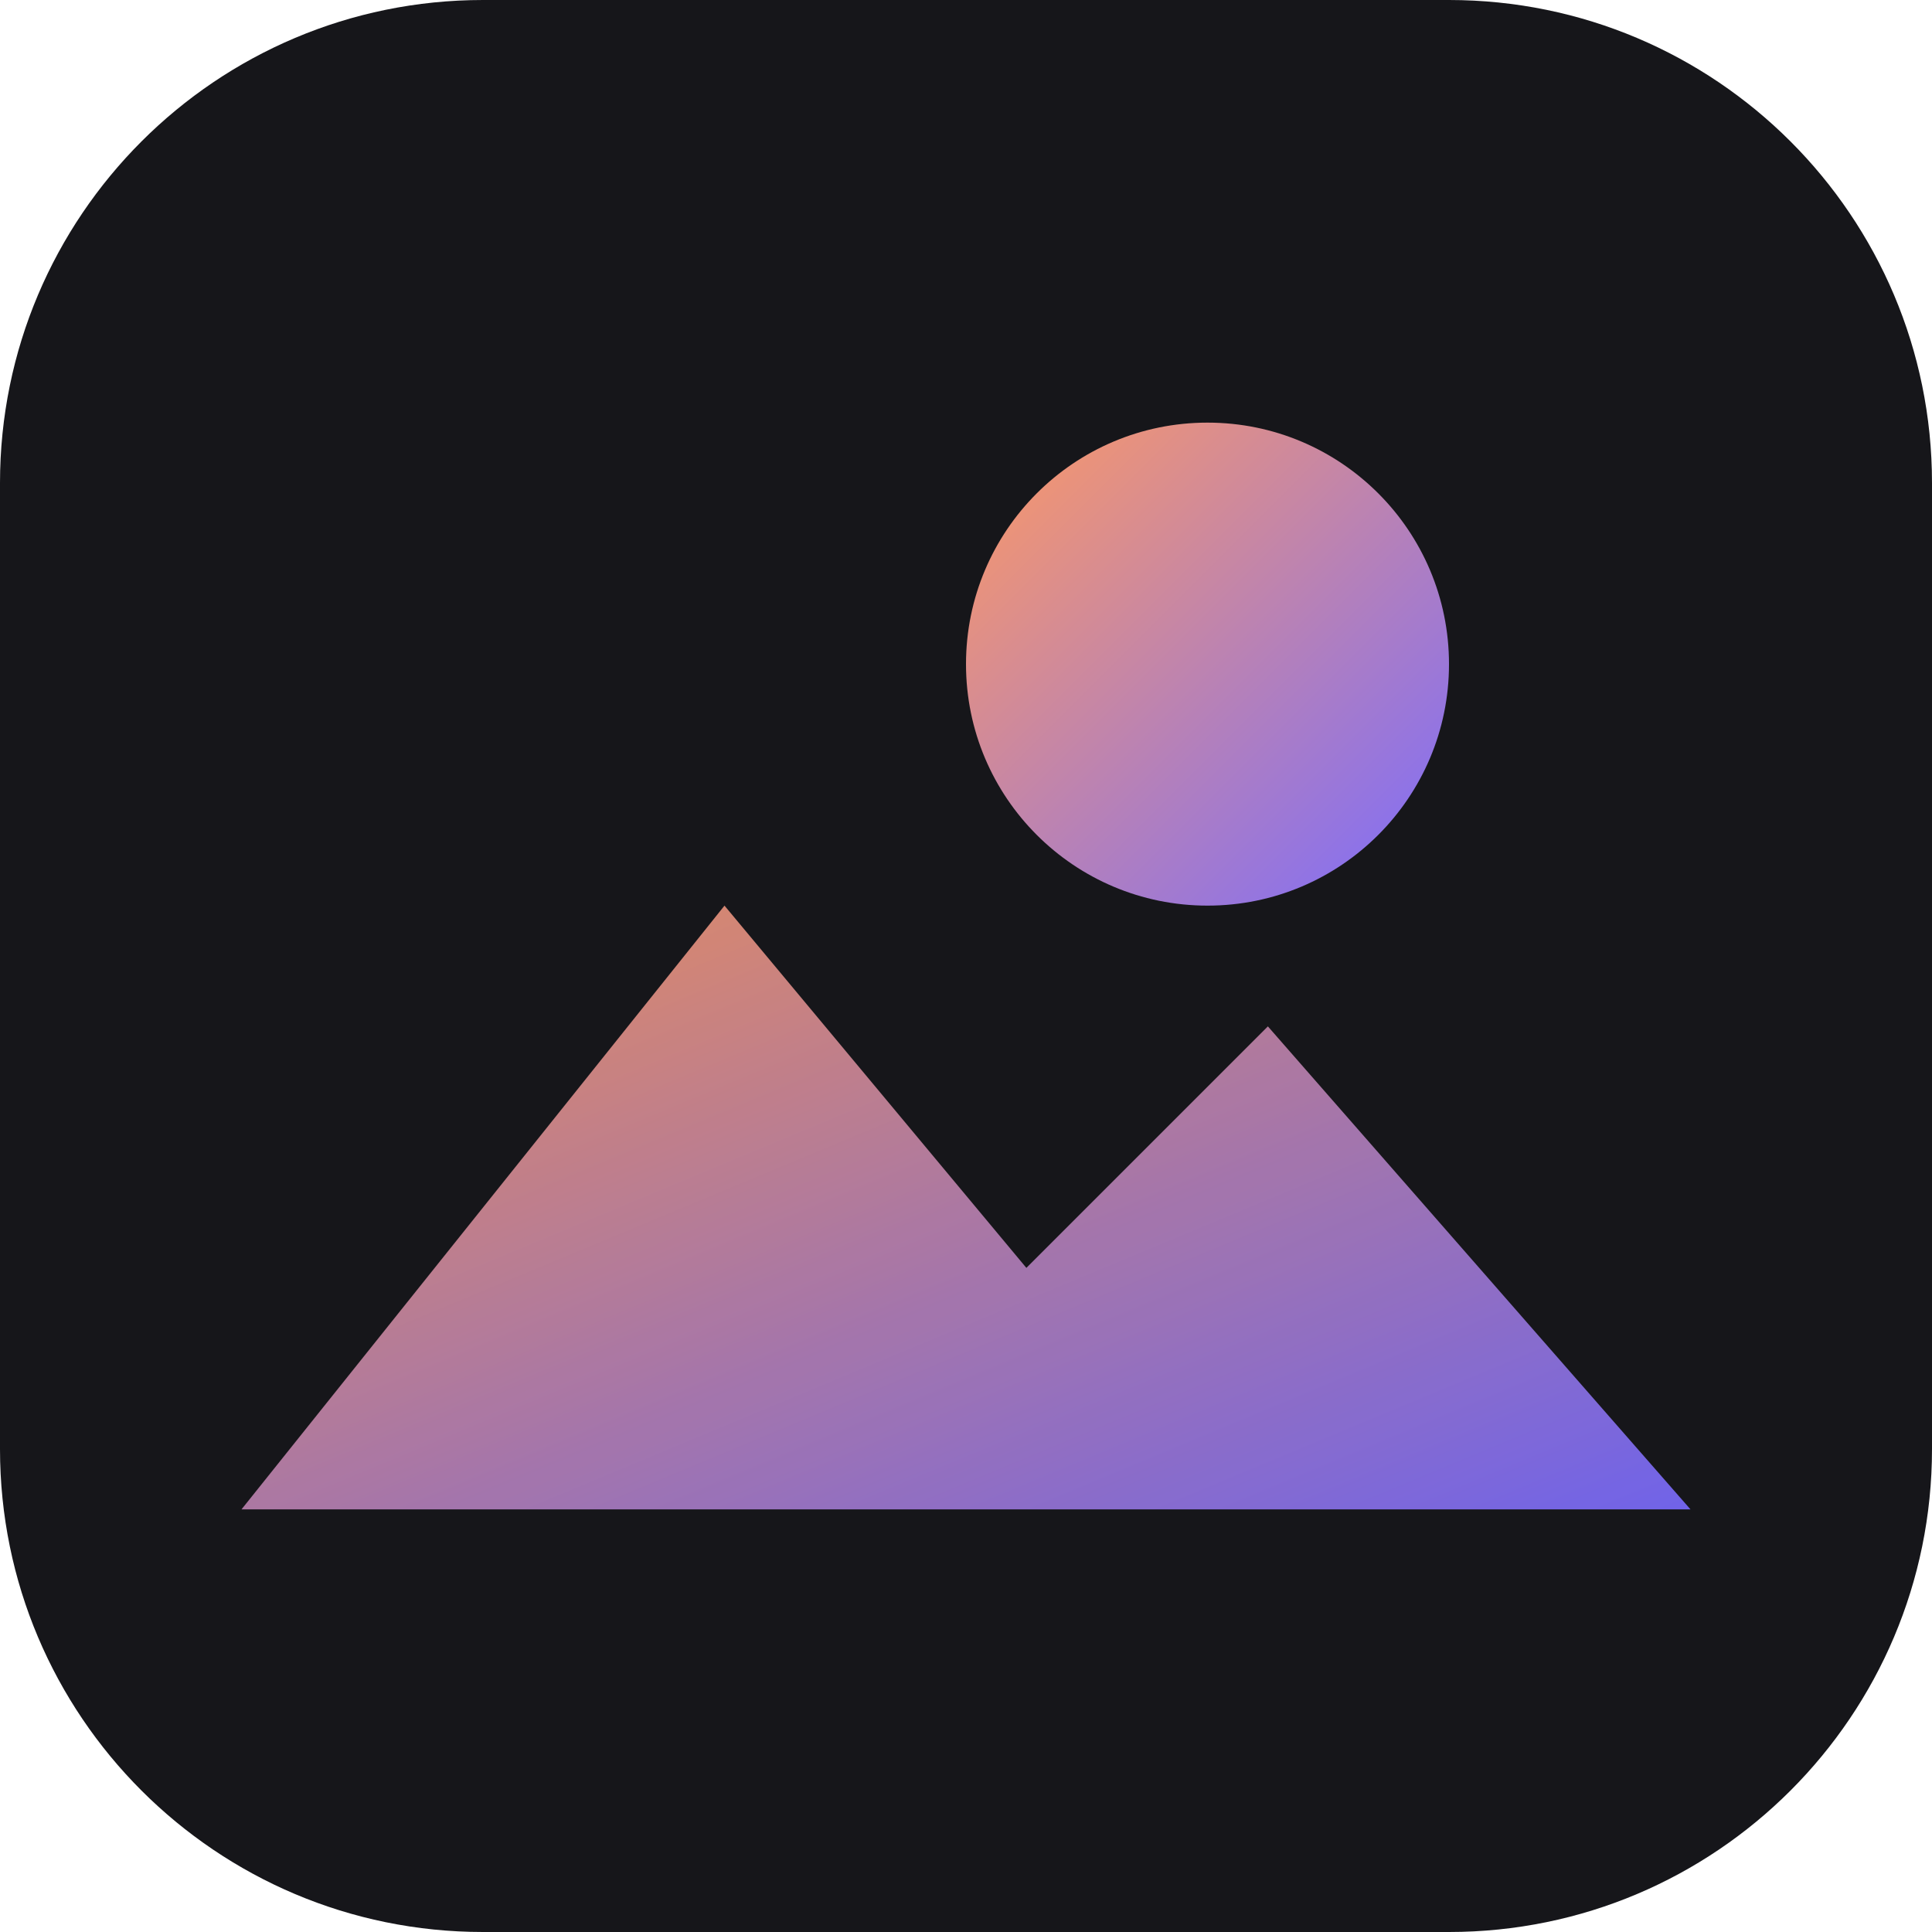
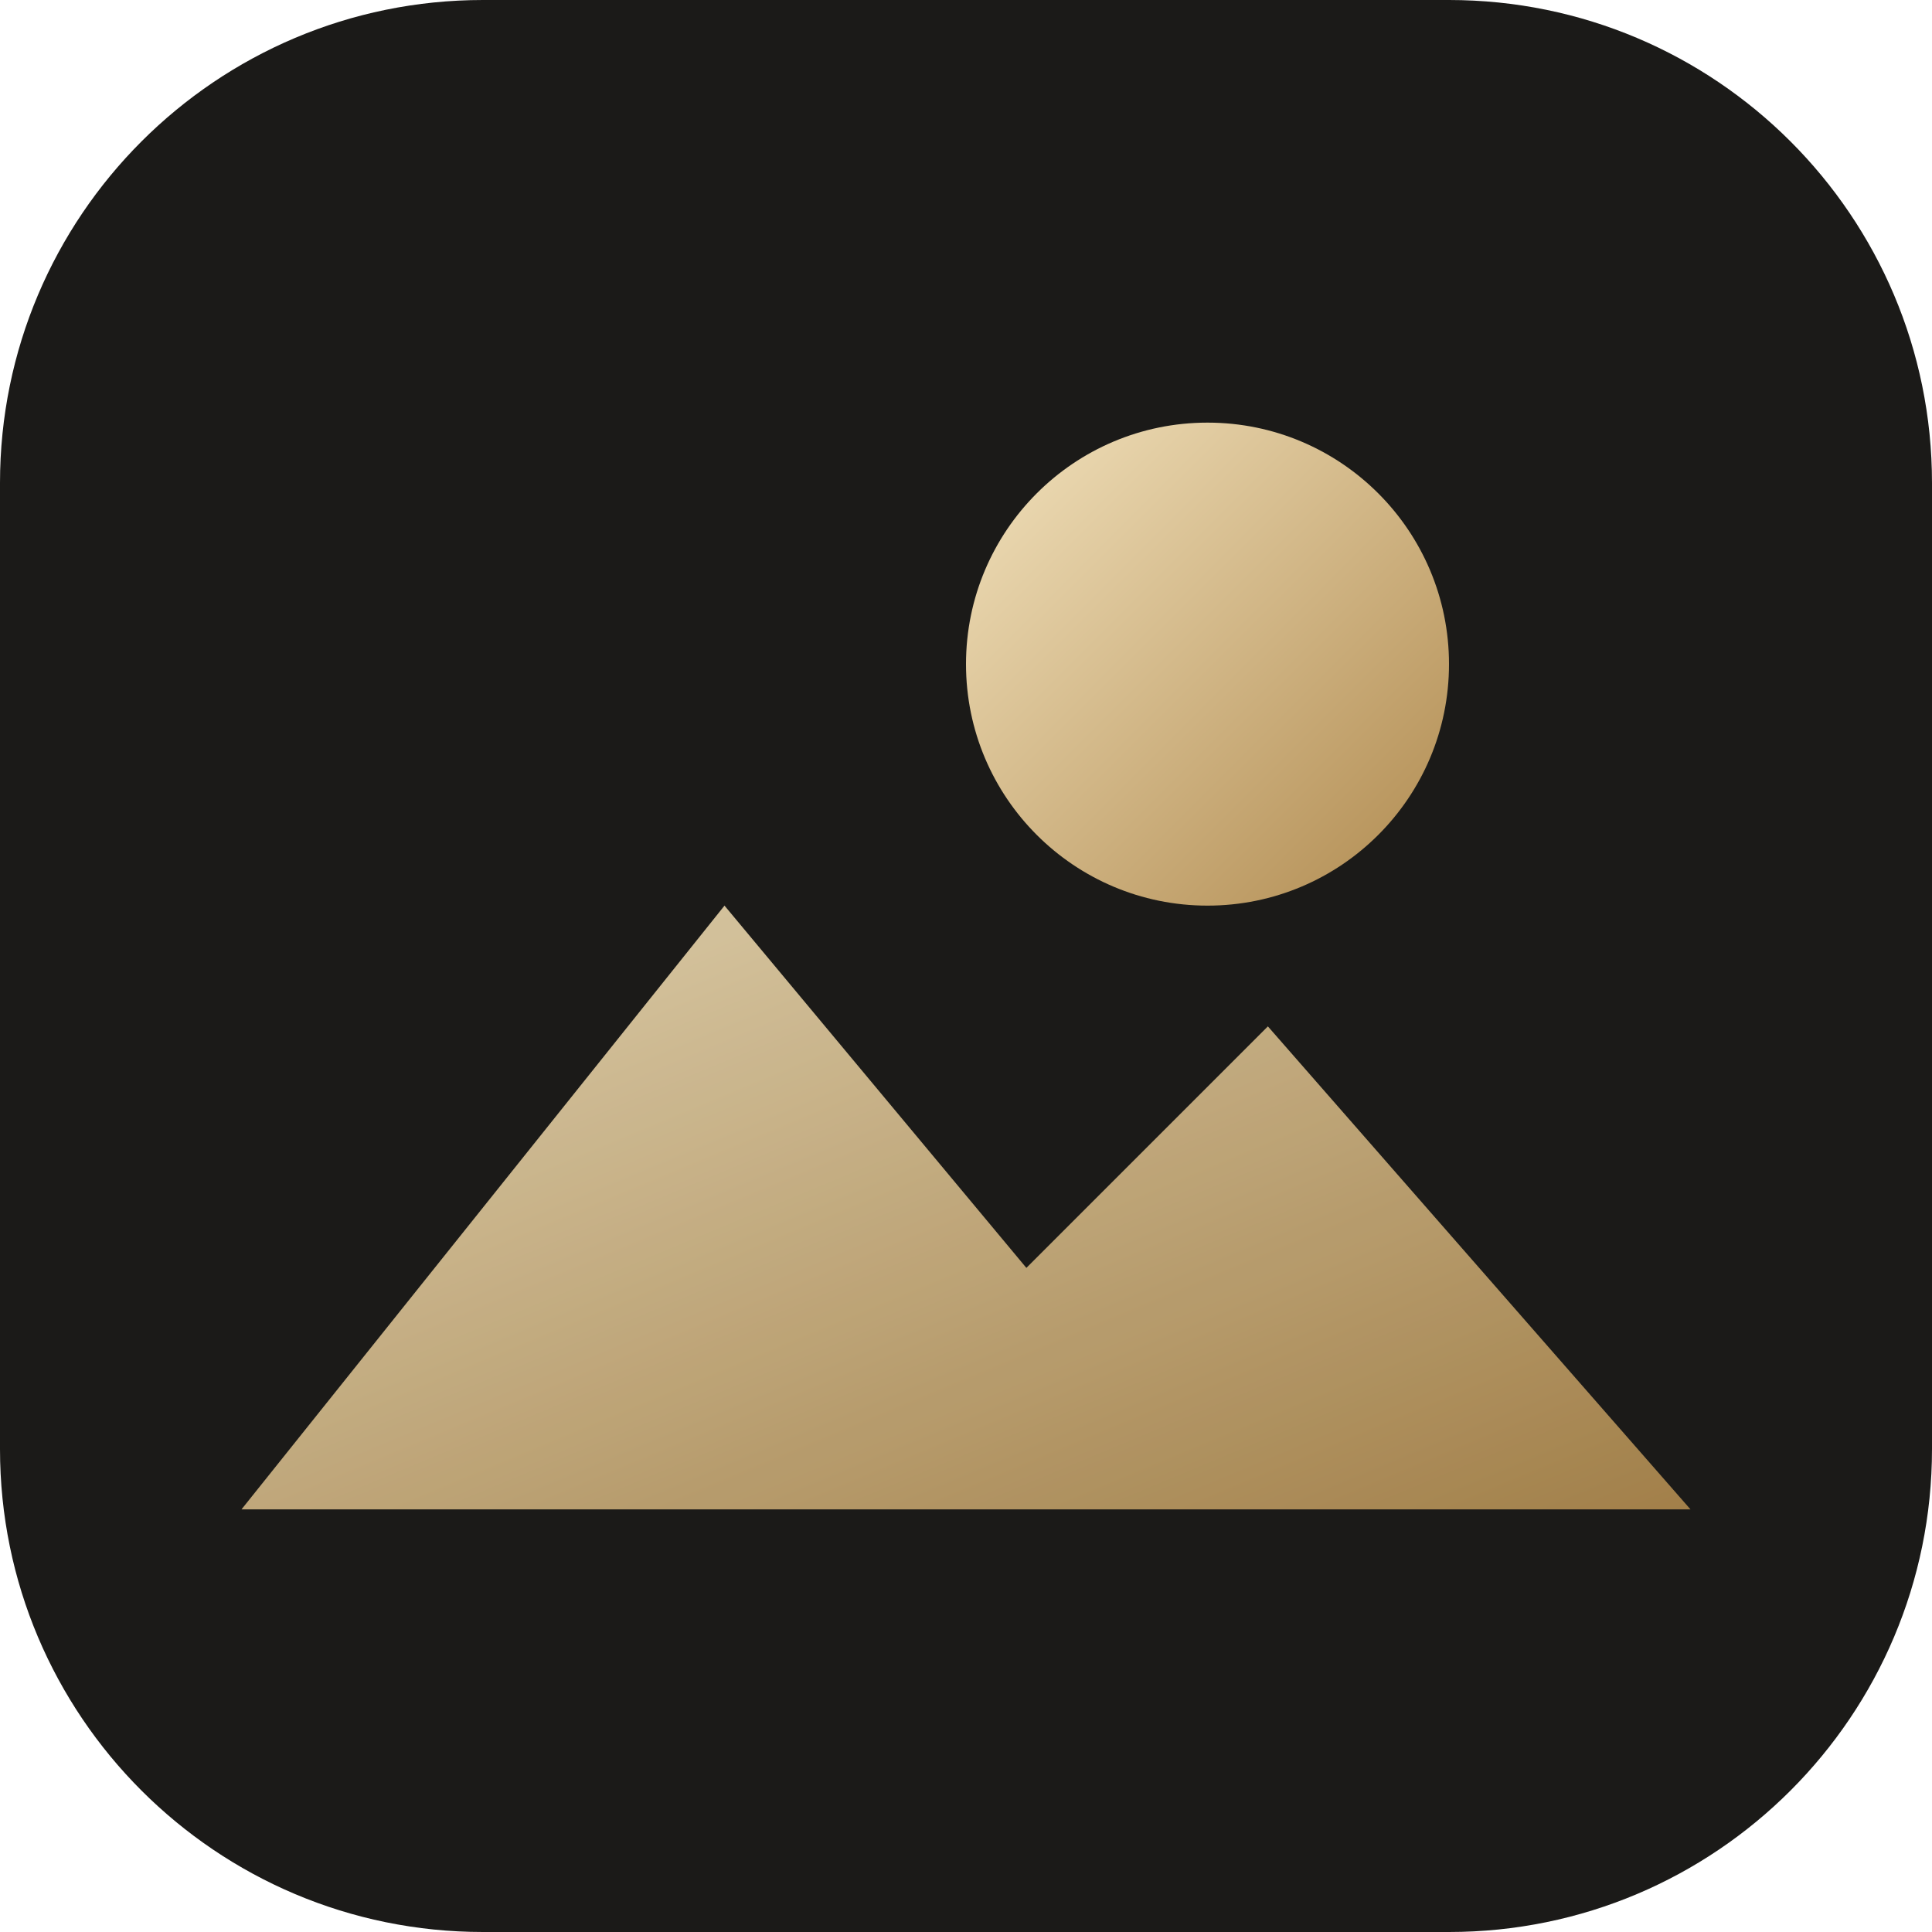
<svg xmlns="http://www.w3.org/2000/svg" viewBox="0 0 64 64">
  <defs>
    <linearGradient id="g" x1="0" y1="0" x2="1" y2="1">
-       <stop offset="0" stop-color="#ff9a62" />
-       <stop offset="1" stop-color="#7a6cff" />
+       <stop offset="0" stop-color="#f2e2bd" />
+       <stop offset="1" stop-color="#b08a4f" />
    </linearGradient>
  </defs>
-   <rect width="64" height="64" rx="16" fill="#16161a" />
+   <rect width="64" height="64" rx="16" fill="#1b1a18" />
  <circle cx="40" cy="22" r="8" fill="url(#g)" />
  <path d="M8 50 L24 30 L34 42 L42 34 L56 50 Z" fill="url(#g)" opacity="0.9" />
</svg>
